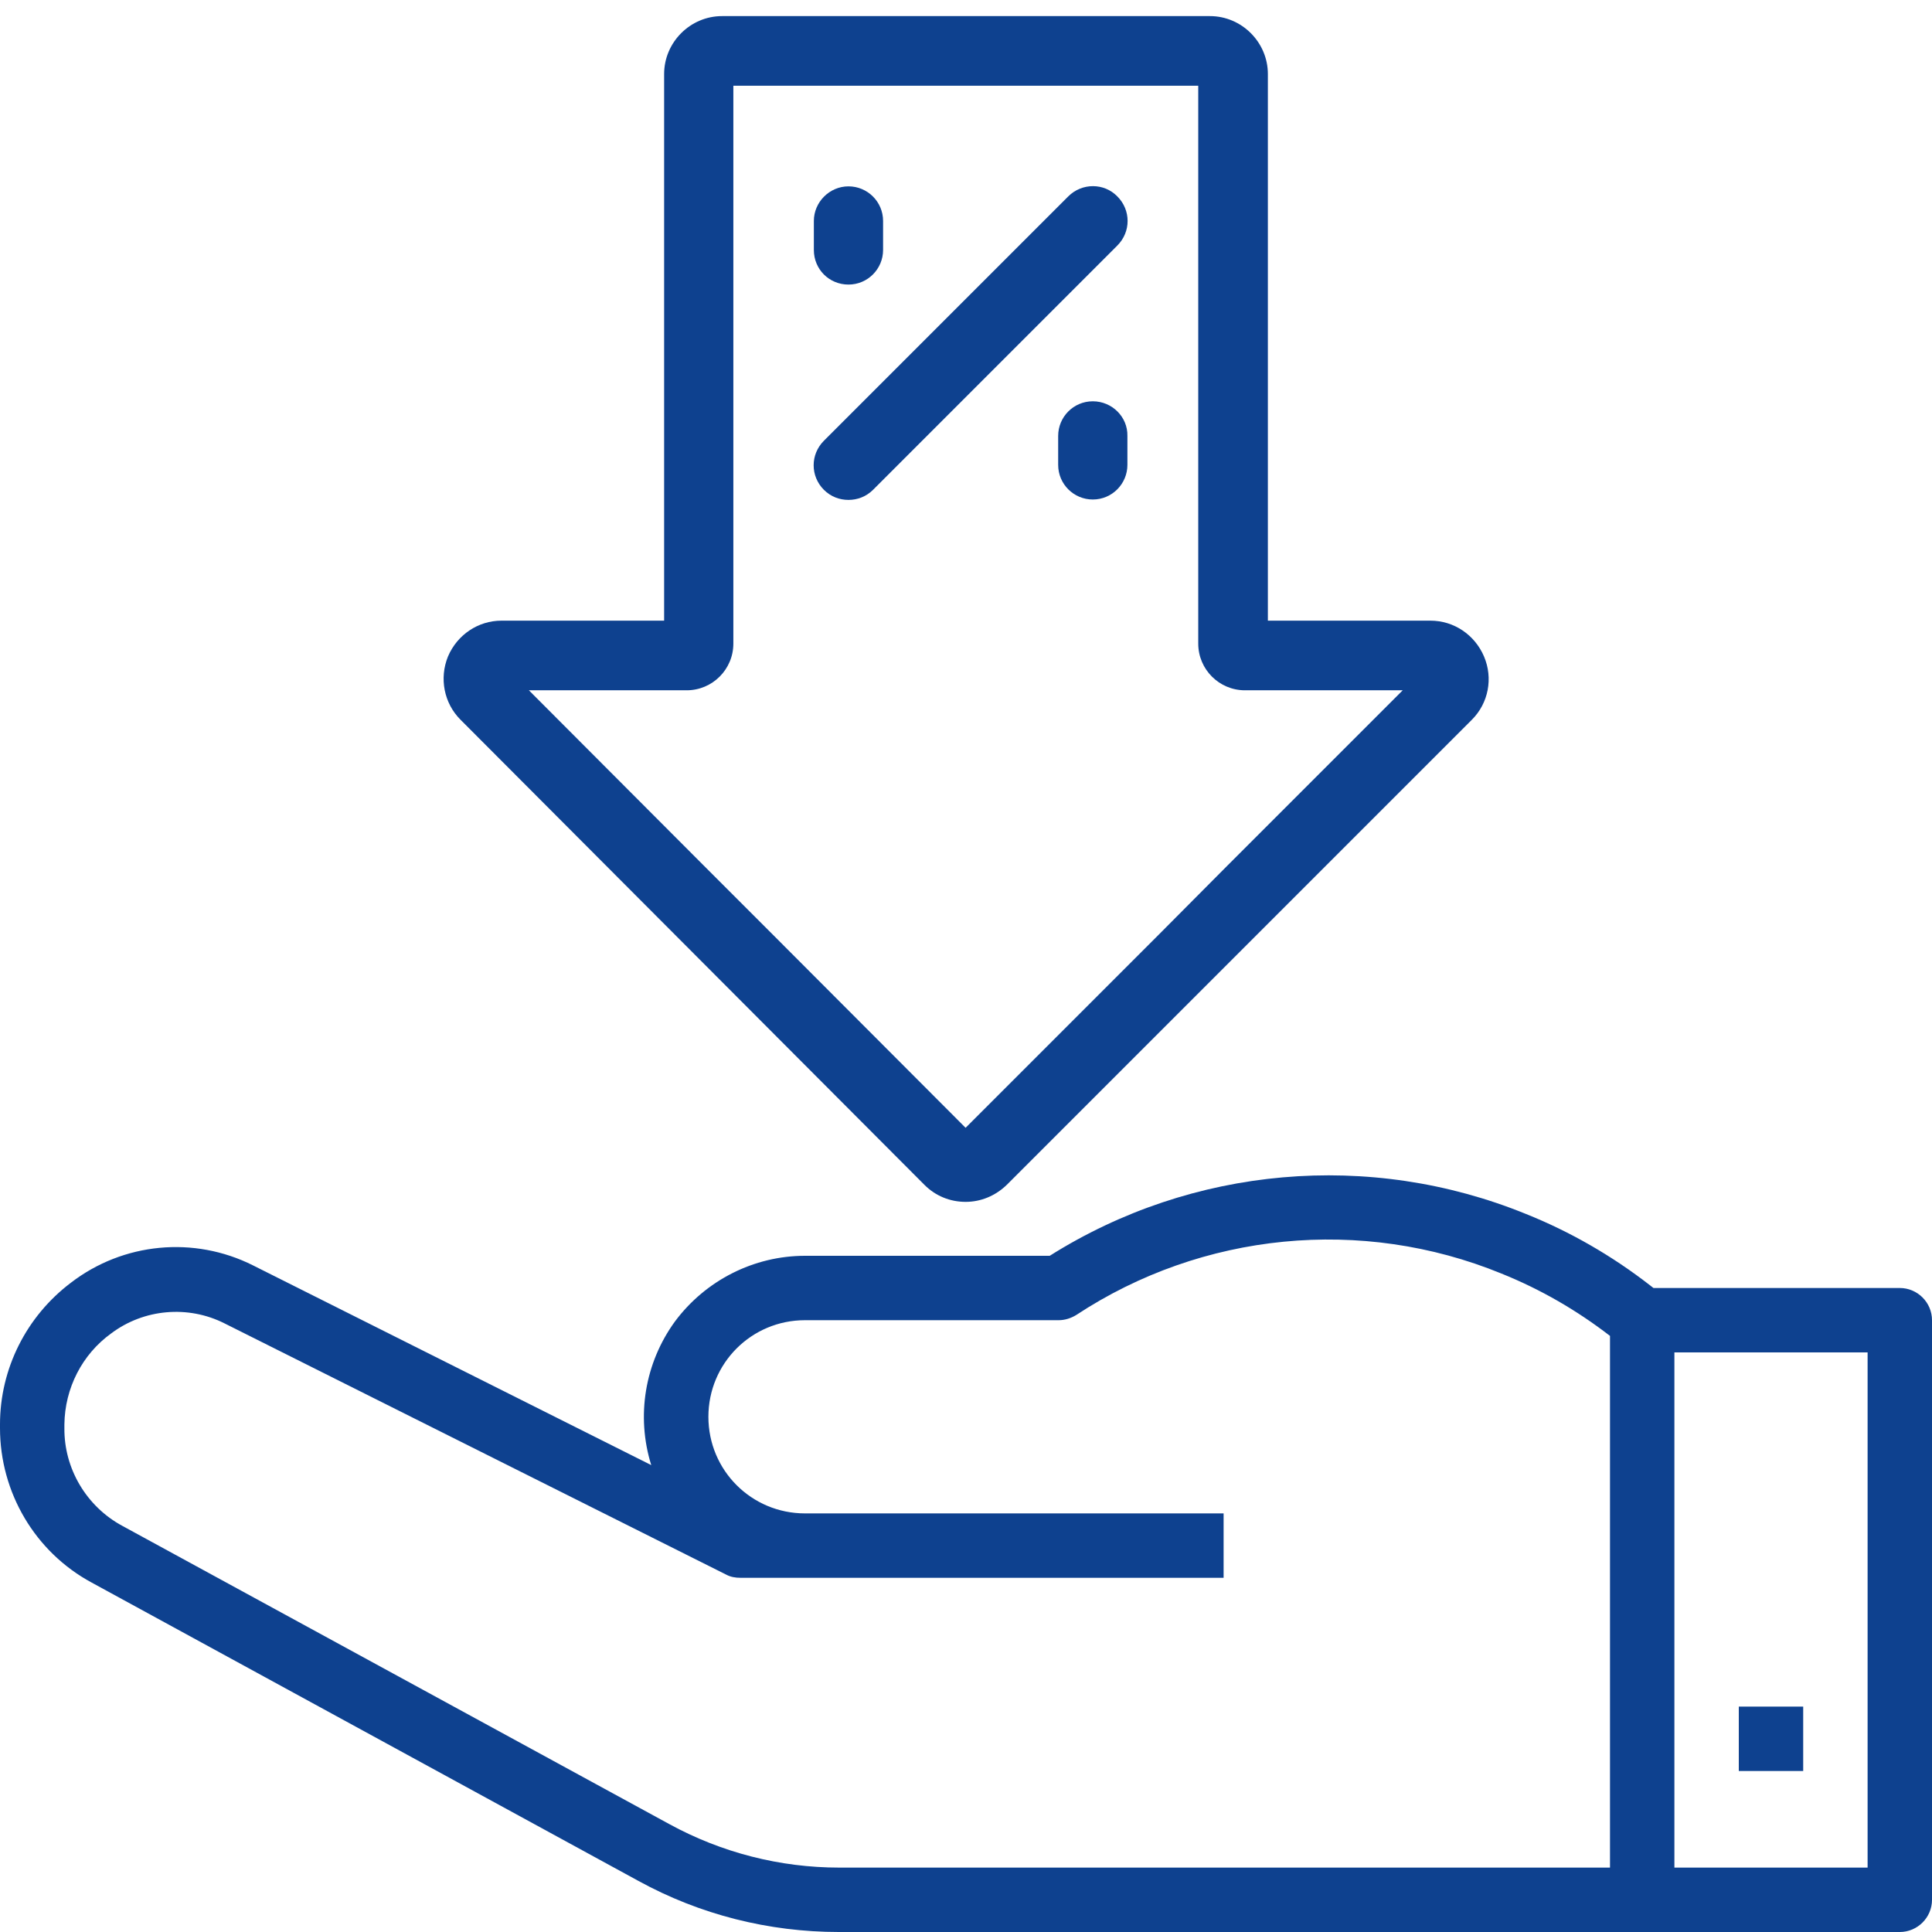
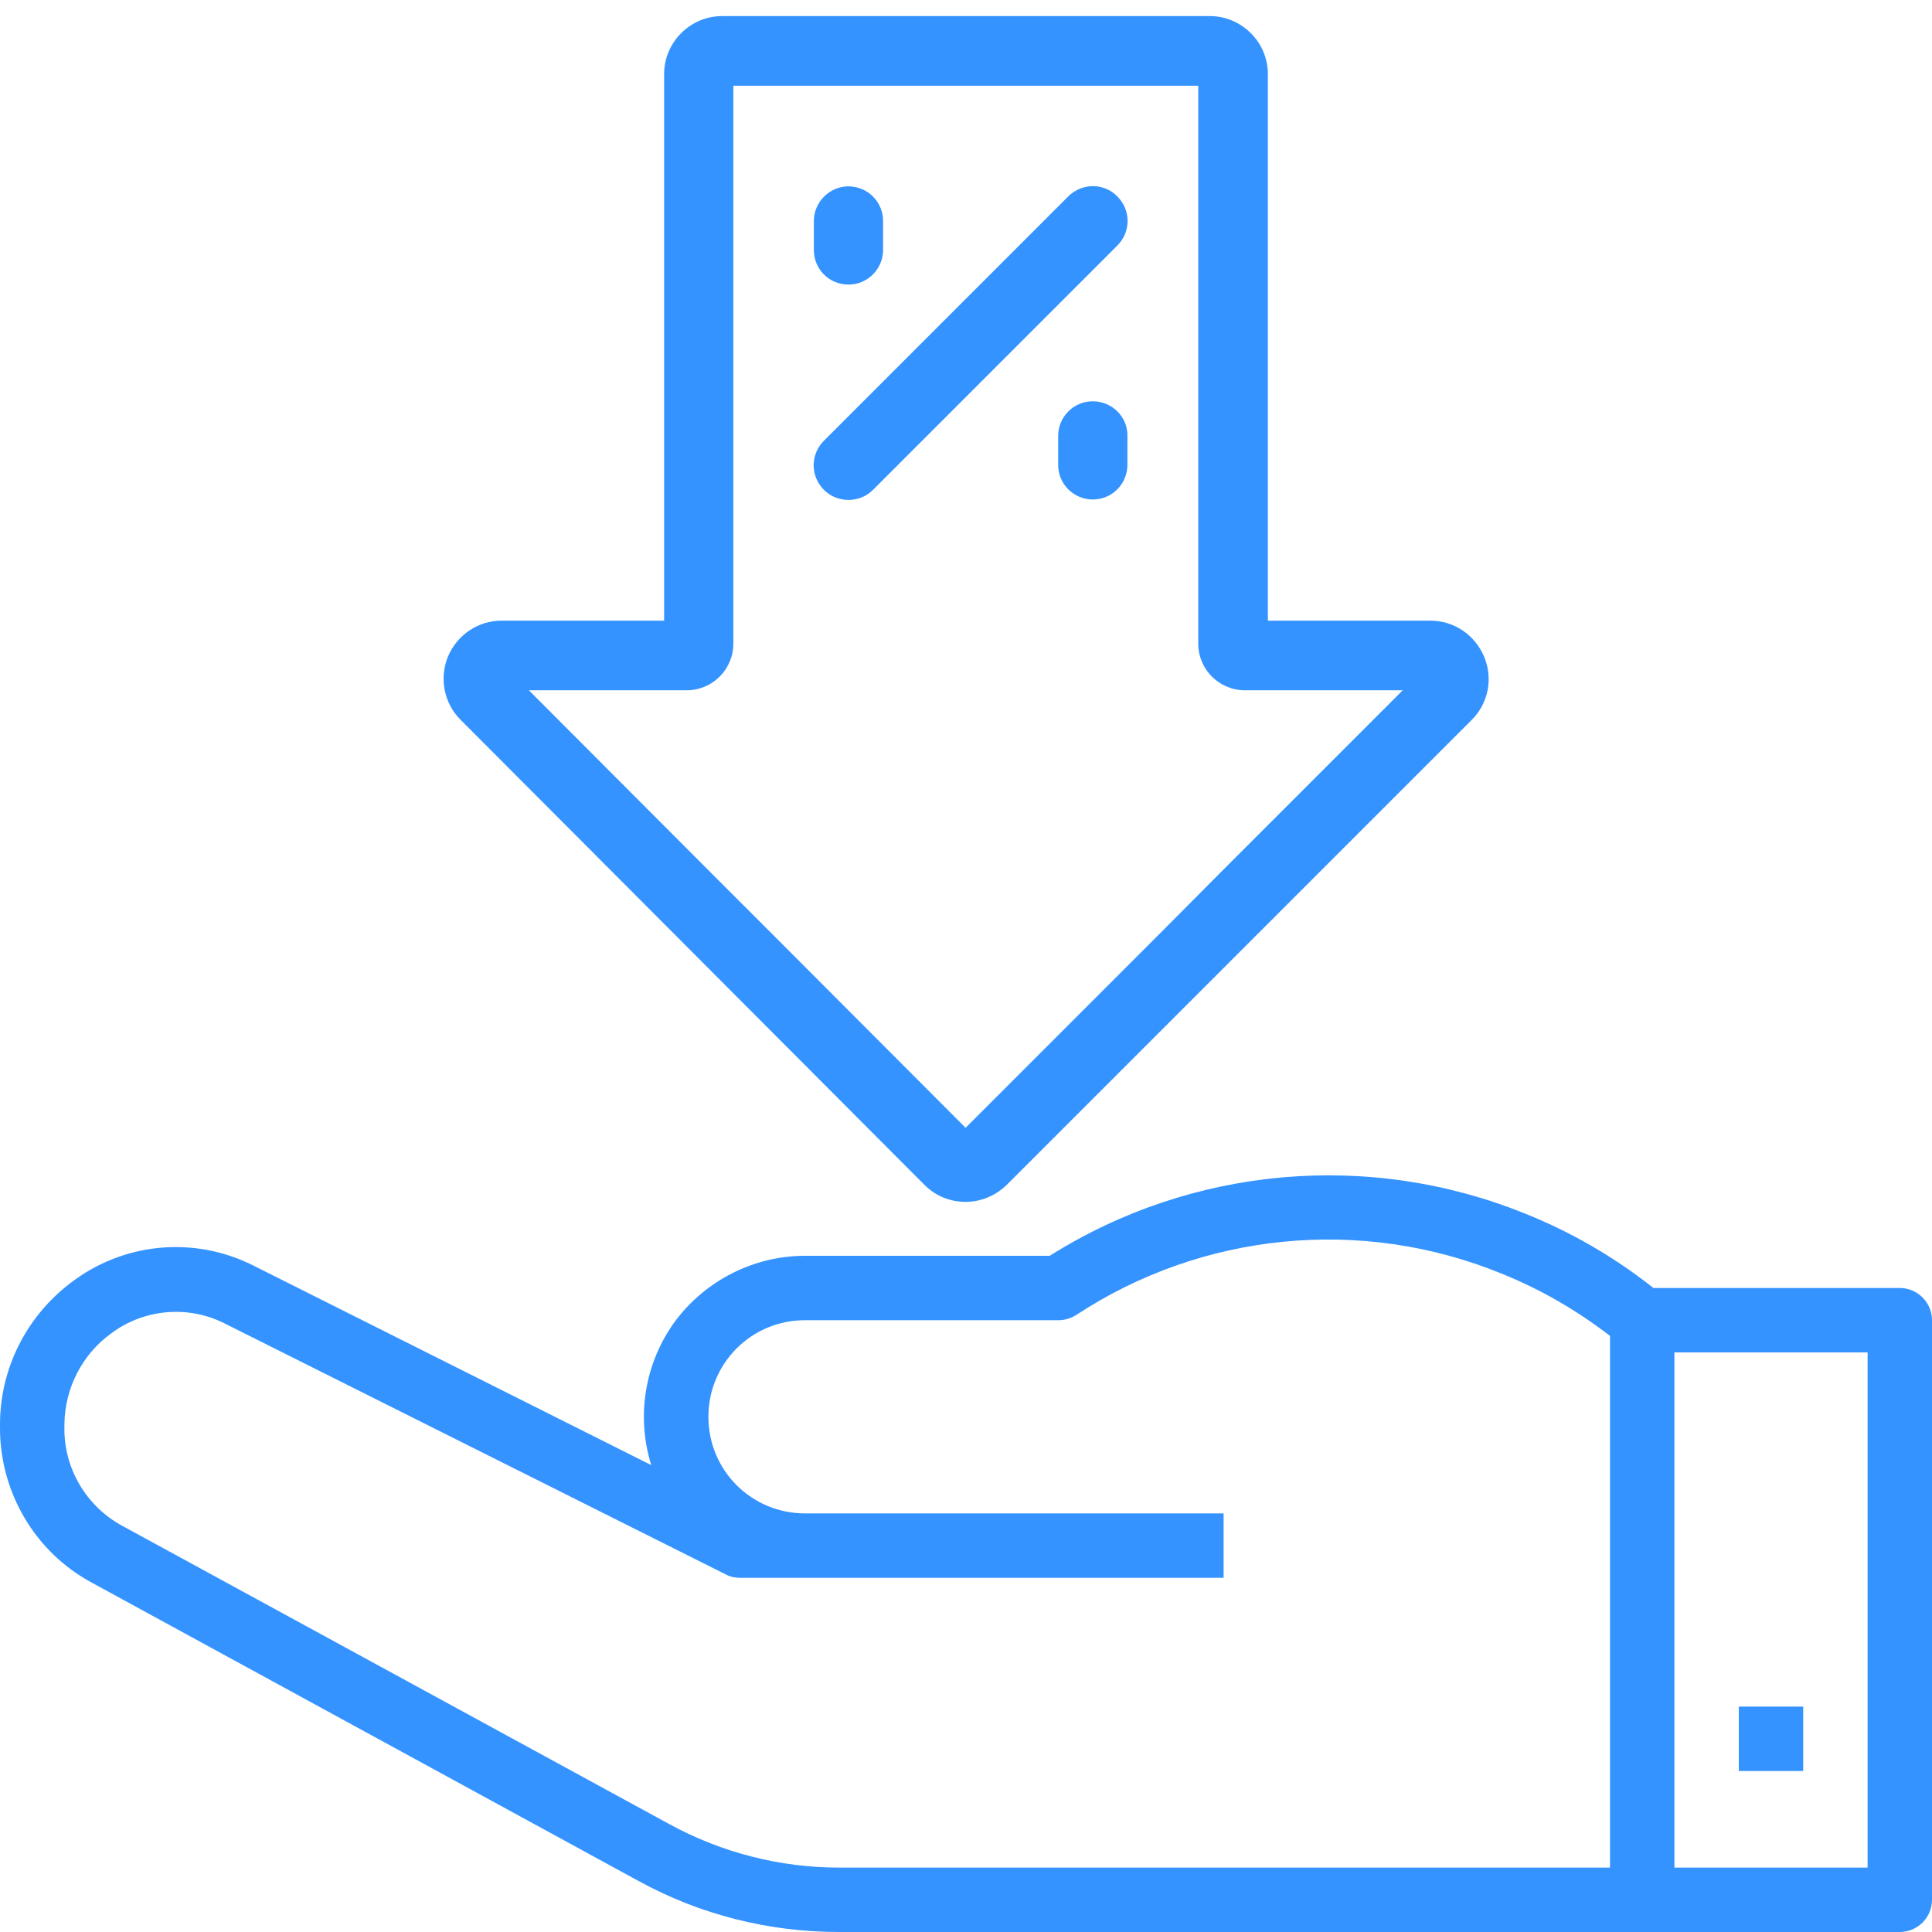
<svg xmlns="http://www.w3.org/2000/svg" version="1.1" id="Layer_1" x="0px" y="0px" viewBox="0 0 480 480" style="enable-background:new 0 0 480 480;" xml:space="preserve">
  <style type="text/css">
- 	.st0{fill:#0E418F;}
+ 	.st0{fill:#3493FF;}
</style>
  <path class="st0" d="M22.8,393.2l135.8,74.1c15.3,8.4,32.4,12.7,49.8,12.7H472c4.4,0,8-3.6,8-8V328c0-4.4-3.6-8-8-8h-61.2l-0.9-0.7  c-9.4-7.3-19.8-13.3-30.8-17.7c-38.8-15.8-82.9-11.9-118.3,10.4H200c-12.7,0-24.7,6.1-32.3,16.3c-7.5,10.3-9.7,23.5-5.9,35.7  l-98.9-49.6c-14.7-7.4-32.3-5.7-45.3,4.3C6.5,327.1,0,340.1,0,353.9v0.9C0,370.8,8.7,385.6,22.8,393.2z M416,336h48v128h-48V336z   M16,353.9c0.1-9,4.4-17.4,11.6-22.6c8.1-6.1,19.1-7.1,28.2-2.5l124.6,62.4c1.1,0.6,2.3,0.8,3.6,0.8h120v-16H200  c-13.3,0-24-10.7-24-24s10.7-24,24-24h63c1.6,0,3.1-0.5,4.4-1.3c31.3-20.6,70.9-24.5,105.6-10.3c9.7,3.9,18.7,9.1,27,15.5V464H208.5  c-14.7,0-29.2-3.7-42.2-10.8L30.4,379.1c-8.9-4.8-14.5-14.2-14.4-24.3V353.9z" />
  <path class="st0" d="M432,424h16v16h-16V424z" />
  <g>
-     <path class="st0" d="M368.7,163.1L368.7,163.1c-2.3-5.4-7.5-8.9-13.3-8.9H315V18.4c0-7.9-6.5-14.4-14.4-14.4H179.4   c-7.9,0-14.4,6.5-14.4,14.4v135.8h-40.4c-5.8,0-11,3.5-13.3,8.9c-2.2,5.4-1,11.6,3.1,15.7l115.3,115.6c2.7,2.7,6.3,4.2,10.2,4.2   c3.8,0,7.4-1.5,10.2-4.2l64.7-64.7c0,0,0,0,0,0l50.9-50.9C369.8,174.7,371,168.5,368.7,163.1z M287.8,232.3l-47.9,47.9l-47.8-47.9   L174.8,215l-43.4-43.5h39.2c6.4,0,11.6-5.2,11.6-11.6V21.3h115.5v138.6c0,6.4,5.2,11.6,11.6,11.6h39.2L305,215L287.8,232.3z" />
+     <path class="st0" d="M368.7,163.1L368.7,163.1c-2.3-5.4-7.5-8.9-13.3-8.9H315V18.4c0-7.9-6.5-14.4-14.4-14.4H179.4   c-7.9,0-14.4,6.5-14.4,14.4v135.8h-40.4c-5.8,0-11,3.5-13.3,8.9c-2.2,5.4-1,11.6,3.1,15.7l115.3,115.6c2.7,2.7,6.3,4.2,10.2,4.2   c3.8,0,7.4-1.5,10.2-4.2l64.7-64.7l0,0l50.9-50.9C369.8,174.7,371,168.5,368.7,163.1z M287.8,232.3l-47.9,47.9l-47.8-47.9   L174.8,215l-43.4-43.5h39.2c6.4,0,11.6-5.2,11.6-11.6V21.3h115.5v138.6c0,6.4,5.2,11.6,11.6,11.6h39.2L305,215L287.8,232.3z" />
    <path class="st0" d="M210.8,70.7c4.8,0,8.6-3.9,8.6-8.6v-7.2c0-4.8-3.9-8.6-8.6-8.6s-8.6,3.9-8.6,8.6v7.2   C202.2,66.9,206,70.7,210.8,70.7z" />
    <path class="st0" d="M265.4,48.8l-60.7,60.7c-3.4,3.4-3.4,8.8,0,12.2c1.7,1.7,3.9,2.5,6.1,2.5c2.2,0,4.4-0.8,6.1-2.5L277.6,61   c3.4-3.4,3.4-8.8,0-12.2C274.3,45.4,268.8,45.4,265.4,48.8z" />
    <path class="st0" d="M271.5,99.7c-4.8,0-8.6,3.9-8.6,8.6v7.2c0,4.8,3.9,8.6,8.6,8.6c4.8,0,8.6-3.9,8.6-8.6v-7.2   C280.2,103.6,276.3,99.7,271.5,99.7z" />
  </g>
</svg>
